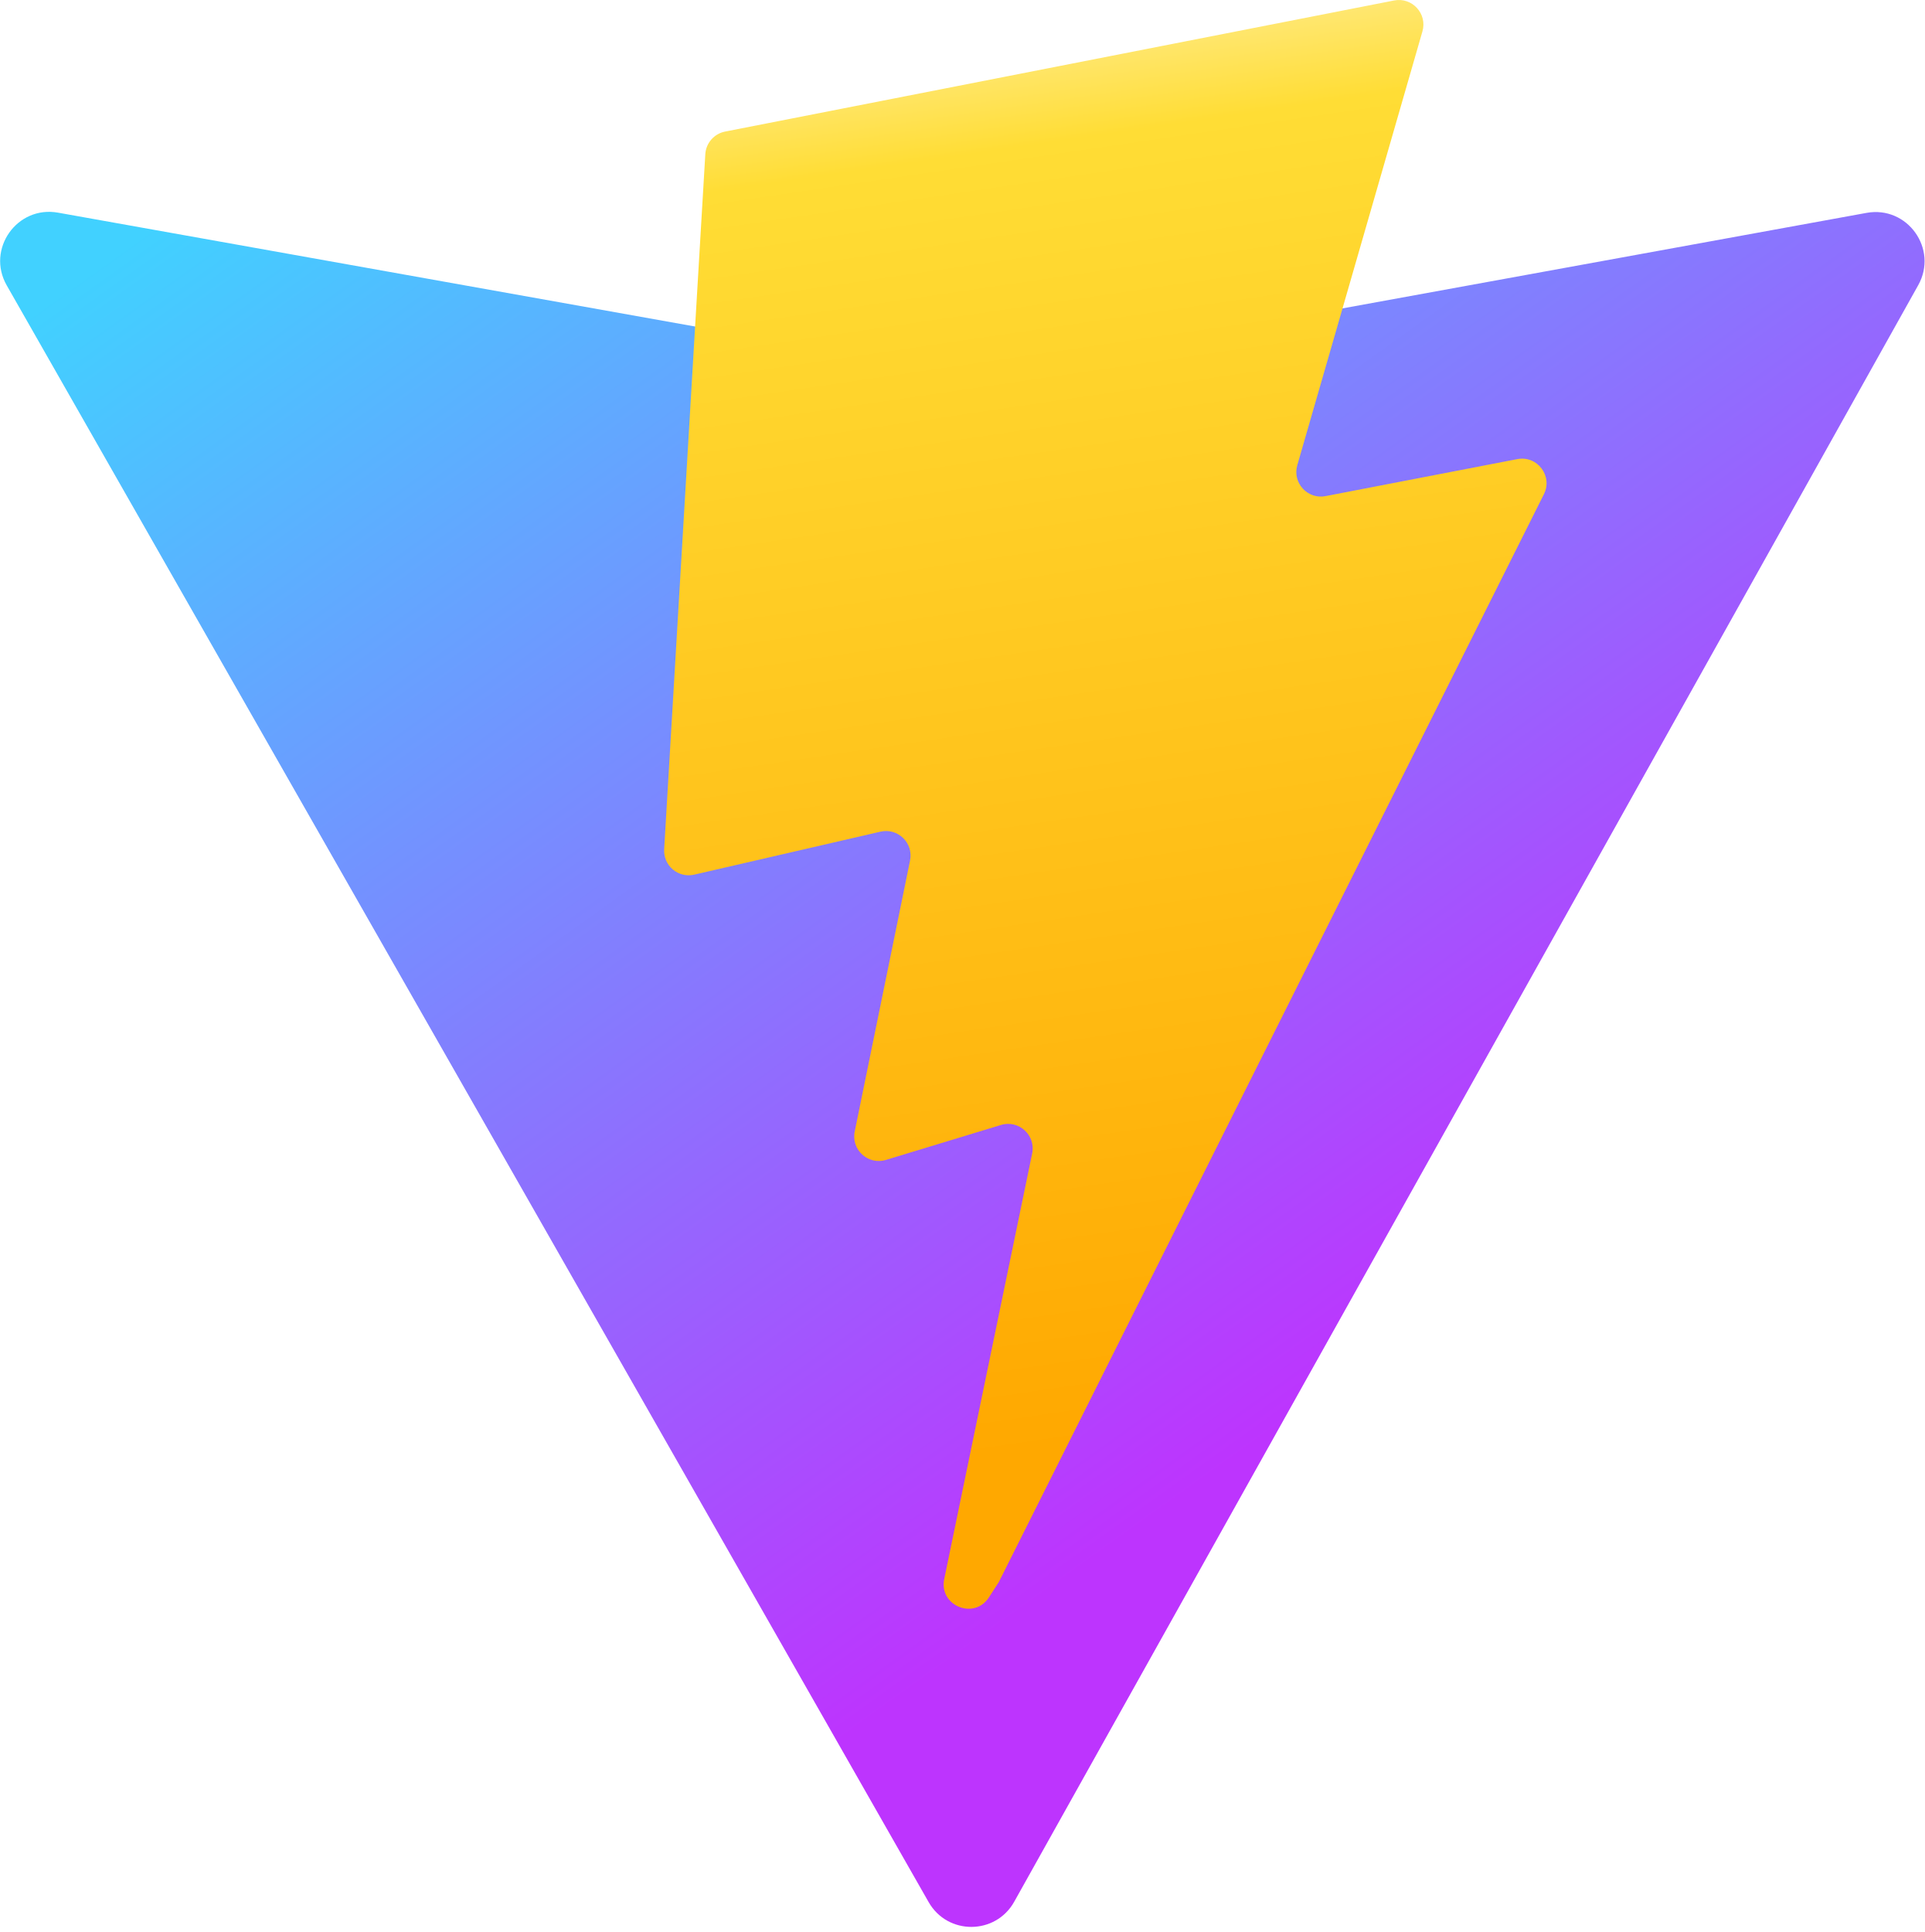
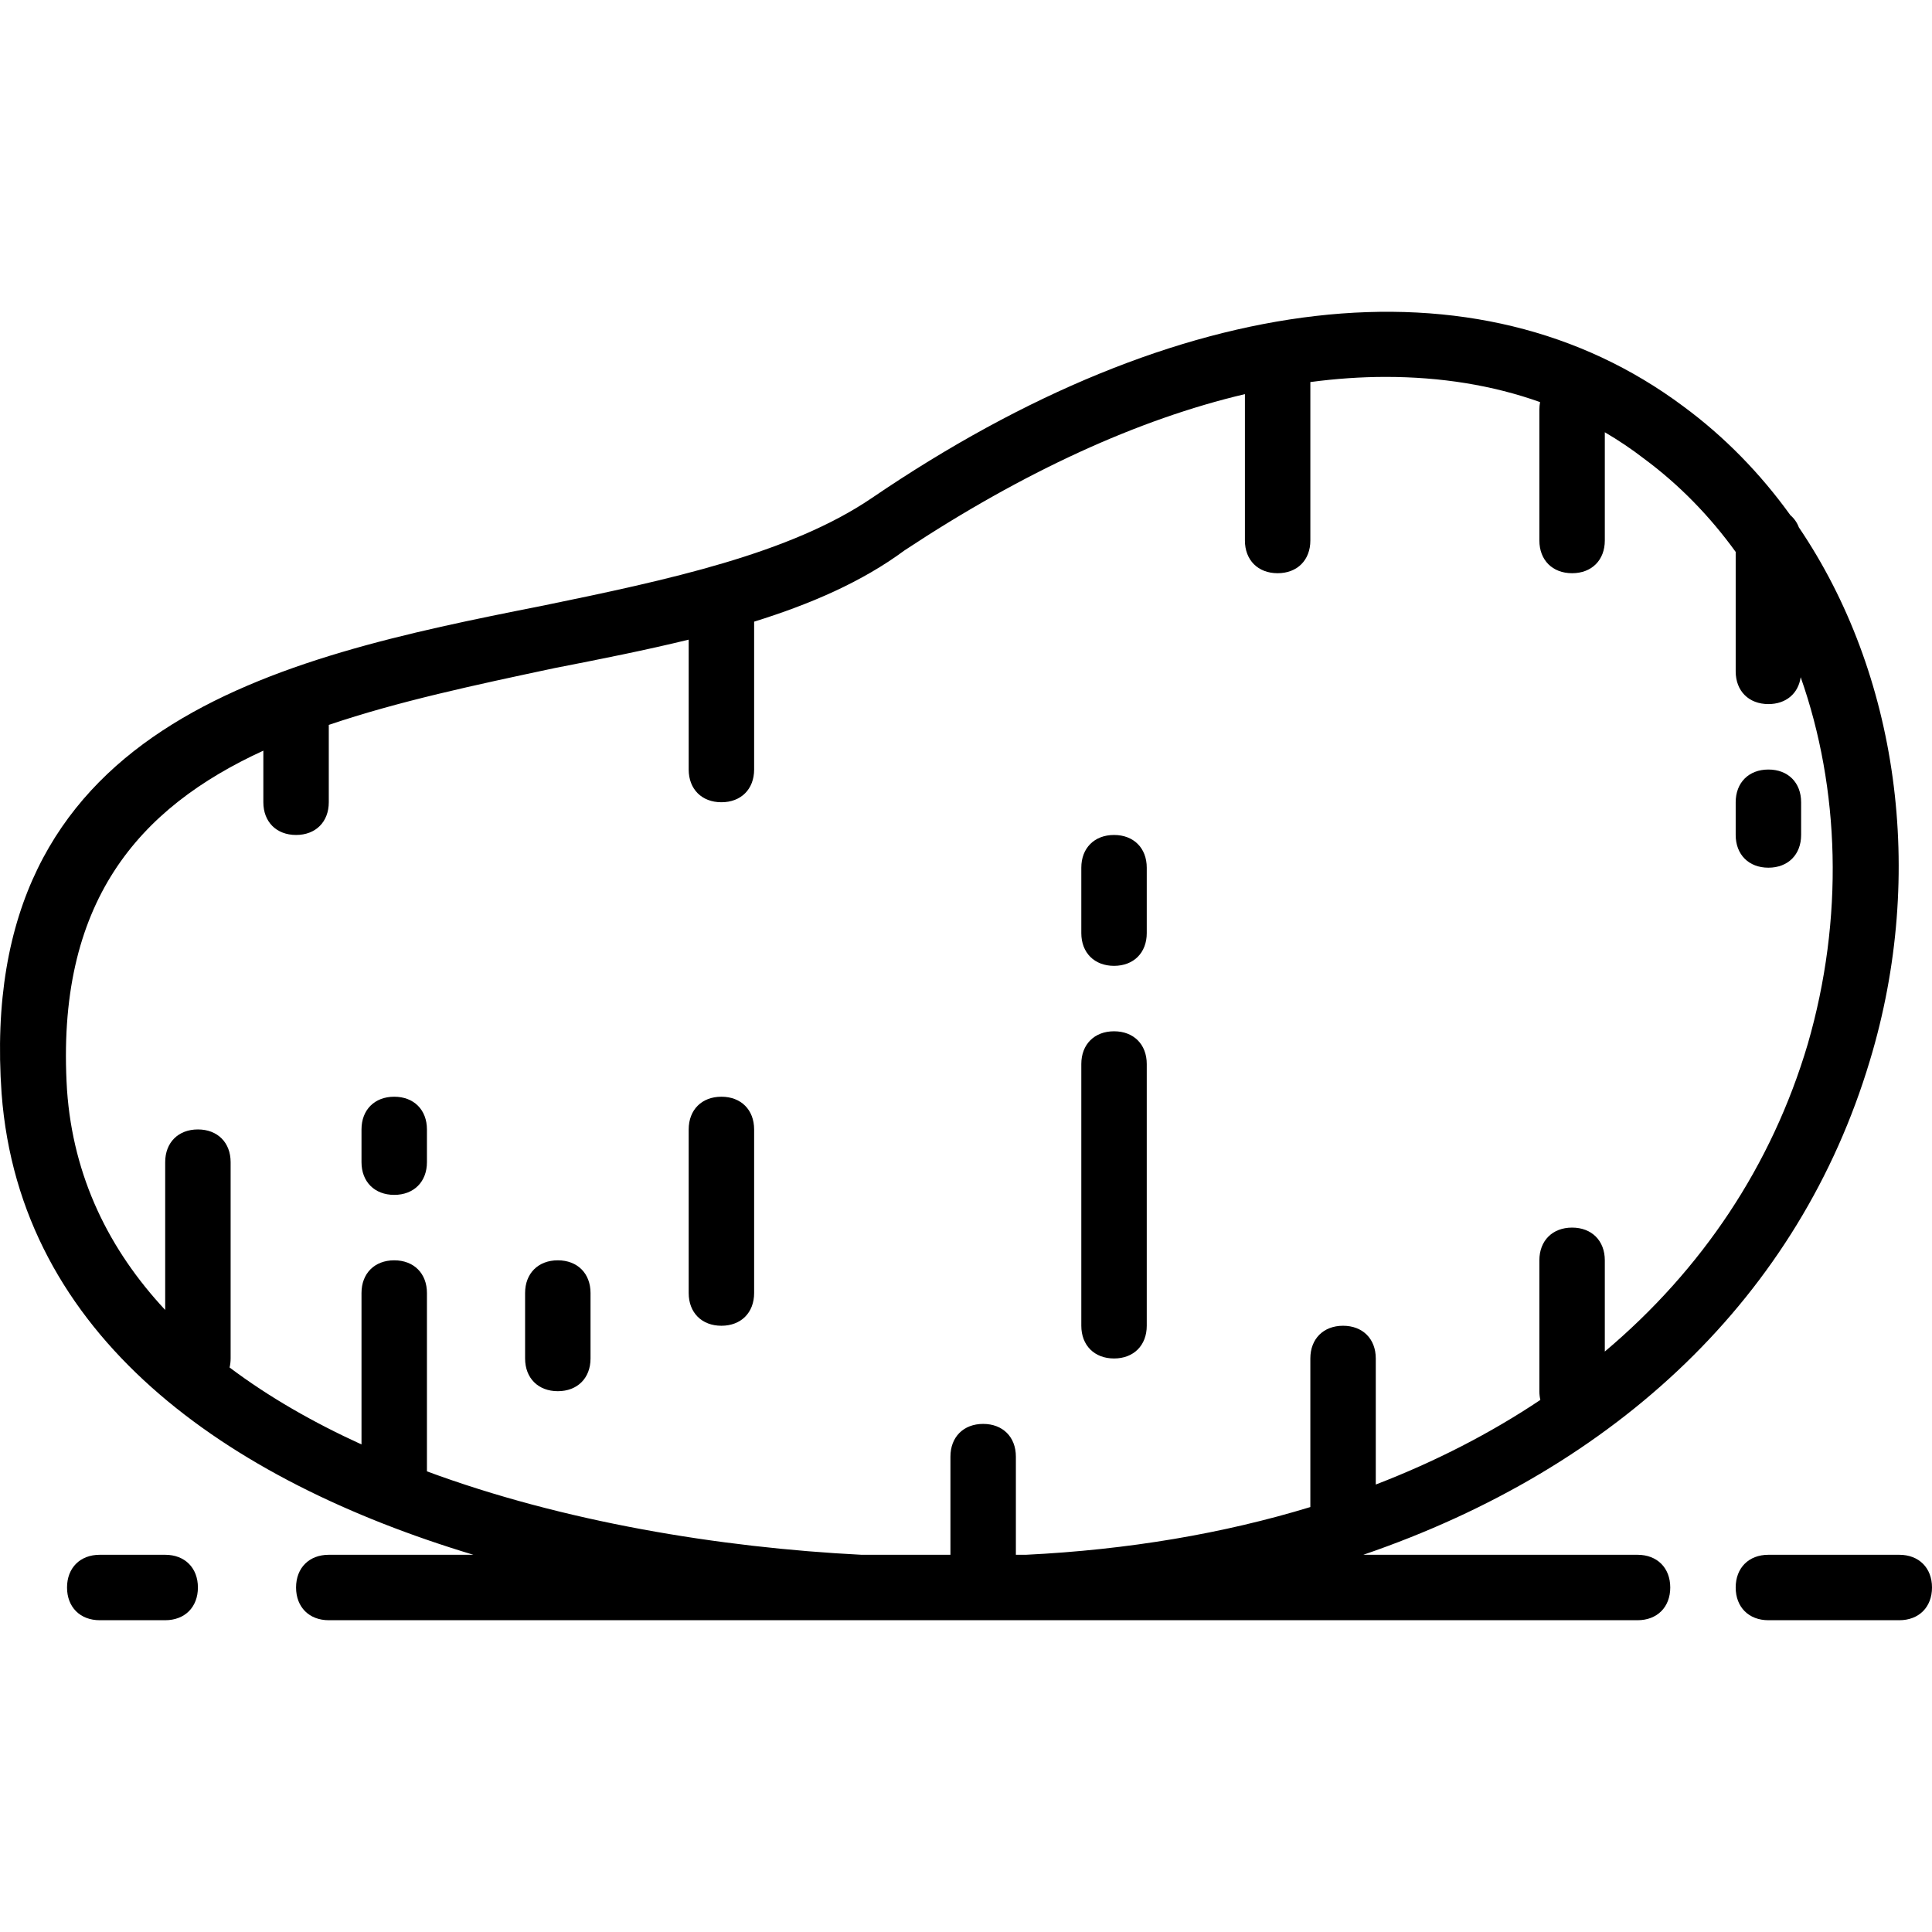
- <svg xmlns="http://www.w3.org/2000/svg" aria-hidden="true" role="img" class="iconify iconify--logos" width="31.88" height="32" preserveAspectRatio="xMidYMid meet" viewBox="0 0 256 257">
-   <defs>
-     <linearGradient id="IconifyId1813088fe1fbc01fb466" x1="-.828%" x2="57.636%" y1="7.652%" y2="78.411%">
-       <stop offset="0%" stop-color="#41D1FF" />
-       <stop offset="100%" stop-color="#BD34FE" />
-     </linearGradient>
-     <linearGradient id="IconifyId1813088fe1fbc01fb467" x1="43.376%" x2="50.316%" y1="2.242%" y2="89.03%">
-       <stop offset="0%" stop-color="#FFEA83" />
-       <stop offset="8.333%" stop-color="#FFDD35" />
-       <stop offset="100%" stop-color="#FFA800" />
-     </linearGradient>
-   </defs>
-   <path fill="url(#IconifyId1813088fe1fbc01fb466)" d="M255.153 37.938L134.897 252.976c-2.483 4.44-8.862 4.466-11.382.048L.875 37.958c-2.746-4.814 1.371-10.646 6.827-9.67l120.385 21.517a6.537 6.537 0 0 0 2.322-.004l117.867-21.483c5.438-.991 9.574 4.796 6.877 9.62Z" />
-   <path fill="url(#IconifyId1813088fe1fbc01fb467)" d="M185.432.063L96.44 17.501a3.268 3.268 0 0 0-2.634 3.014l-5.474 92.456a3.268 3.268 0 0 0 3.997 3.378l24.777-5.718c2.318-.535 4.413 1.507 3.936 3.838l-7.361 36.047c-.495 2.426 1.782 4.5 4.151 3.78l15.304-4.649c2.372-.72 4.652 1.36 4.15 3.788l-11.698 56.621c-.732 3.542 3.979 5.473 5.943 2.437l1.313-2.028l72.516-144.72c1.215-2.423-.88-5.186-3.54-4.672l-25.505 4.922c-2.396.462-4.435-1.77-3.759-4.114l16.646-57.705c.677-2.35-1.37-4.583-3.769-4.113Z" />
+ <svg xmlns="http://www.w3.org/2000/svg" fill="#000000" height="800px" width="800px" version="1.1" id="Layer_1" viewBox="0 0 512.423 512.423" xml:space="preserve">
+   <g transform="translate(1 1)">
+     <g>
+       <g>
+         <path d="M494.935,280.337c15.117-49.951,7.33-102.883-18.825-141.465c-0.484-1.289-1.25-2.376-2.246-3.22     c-7.945-11.036-17.445-20.807-28.393-28.874c-54.671-40.786-133.641-31.241-215.214,24.298     c-21.695,14.753-53.803,21.695-87.647,28.637C72.318,173.598-7.519,190.954-0.577,289.015     c4.832,64.428,59.496,102.606,125.139,122.359H86.203c-5.207,0-8.678,3.471-8.678,8.678s3.471,8.678,8.678,8.678h347.119     c5.207,0,8.678-3.471,8.678-8.678s-3.471-8.678-8.678-8.678h-72.733C428.189,388.236,476.275,342.536,494.935,280.337z      M424.643,357.468v-24.195c0-5.207-3.471-8.678-8.678-8.678c-5.207,0-8.678,3.471-8.678,8.678v34.712     c0,0.819,0.095,1.59,0.26,2.317c-13.149,8.796-27.751,16.315-43.65,22.439v-33.433c0-5.207-3.471-8.678-8.678-8.678     c-5.207,0-8.678,3.471-8.678,8.678v39.406c-22.98,7.008-48.277,11.334-75.498,12.662h-2.603V385.34     c0-5.207-3.471-8.678-8.678-8.678c-5.207,0-8.678,3.471-8.678,8.678v26.034H227.51c-37.806-1.916-79.219-8.785-115.273-22.127     V341.95c0-5.207-3.471-8.678-8.678-8.678c-5.207,0-8.678,3.471-8.678,8.678v40.157c-12.785-5.83-24.612-12.6-34.989-20.41     c0.176-0.748,0.277-1.544,0.277-2.391v-52.068c0-5.207-3.471-8.678-8.678-8.678s-8.678,3.471-8.678,8.678v39.2     c-14.874-15.954-24.416-35.236-26.034-58.292c-3.117-49.868,18.958-74.856,52.068-90.049v13.683c0,5.207,3.471,8.678,8.678,8.678     s8.678-3.471,8.678-8.678v-20.516c18.355-6.231,38.917-10.609,59.878-15.064c12.18-2.376,24.155-4.753,35.58-7.548v34.449     c0,5.207,3.471,8.678,8.678,8.678c5.207,0,8.678-3.471,8.678-8.678v-39.219c15.06-4.681,28.688-10.604,39.919-18.923     c31.593-20.864,61.958-34.765,90.251-41.426v38.822c0,5.207,3.471,8.678,8.678,8.678s8.678-3.471,8.678-8.678v-42.023     c6.794-0.902,13.454-1.367,19.959-1.367c14.576,0,28.335,2.18,40.974,6.685c-0.121,0.631-0.188,1.295-0.188,1.993v34.712     c0,5.207,3.471,8.678,8.678,8.678c5.207,0,8.678-3.471,8.678-8.678v-28.709c3.595,2.107,7.075,4.434,10.414,7.014     c9.336,6.909,17.459,15.271,24.298,24.727v31.679c0,5.207,3.471,8.678,8.678,8.678c4.67,0,7.935-2.798,8.56-7.131     c10.404,29.529,11.531,63.992,1.853,97.382C468.899,308.177,450.415,335.744,424.643,357.468z" />
+         <path d="M42.813,411.374H25.457c-5.207,0-8.678,3.471-8.678,8.678s3.471,8.678,8.678,8.678h17.356     c5.207,0,8.678-3.471,8.678-8.678S48.02,411.374,42.813,411.374z" />
+         <path d="M502.745,411.374h-34.712c-5.207,0-8.678,3.471-8.678,8.678s3.471,8.678,8.678,8.678h34.712     c5.207,0,8.678-3.471,8.678-8.678S507.952,411.374,502.745,411.374z" />
+         <path d="M103.559,289.883c-5.207,0-8.678,3.471-8.678,8.678v8.678c0,5.207,3.471,8.678,8.678,8.678     c5.207,0,8.678-3.471,8.678-8.678v-8.678C112.236,293.354,108.765,289.883,103.559,289.883z" />
+         <path d="M146.948,333.272c-5.207,0-8.678,3.471-8.678,8.678v17.356c0,5.207,3.471,8.678,8.678,8.678     c5.207,0,8.678-3.471,8.678-8.678V341.95C155.626,336.744,152.155,333.272,146.948,333.272z" />
+         <path d="M190.338,289.883c-5.207,0-8.678,3.471-8.678,8.678v43.39c0,5.207,3.471,8.678,8.678,8.678     c5.207,0,8.678-3.471,8.678-8.678v-43.39C199.016,293.354,195.545,289.883,190.338,289.883z" />
+         <path d="M294.474,220.459c-5.207,0-8.678,3.471-8.678,8.678v17.356c0,5.207,3.471,8.678,8.678,8.678s8.678-3.471,8.678-8.678     v-17.356C303.152,223.93,299.681,220.459,294.474,220.459z" />
+         <path d="M294.474,272.527c-5.207,0-8.678,3.471-8.678,8.678v69.424c0,5.207,3.471,8.678,8.678,8.678s8.678-3.471,8.678-8.678     v-69.424C303.152,275.998,299.681,272.527,294.474,272.527z" />
+         <path d="M468.033,203.103c-5.207,0-8.678,3.471-8.678,8.678v8.678c0,5.207,3.471,8.678,8.678,8.678s8.678-3.471,8.678-8.678     v-8.678C476.711,206.574,473.24,203.103,468.033,203.103z" />
+       </g>
+     </g>
+   </g>
</svg>
